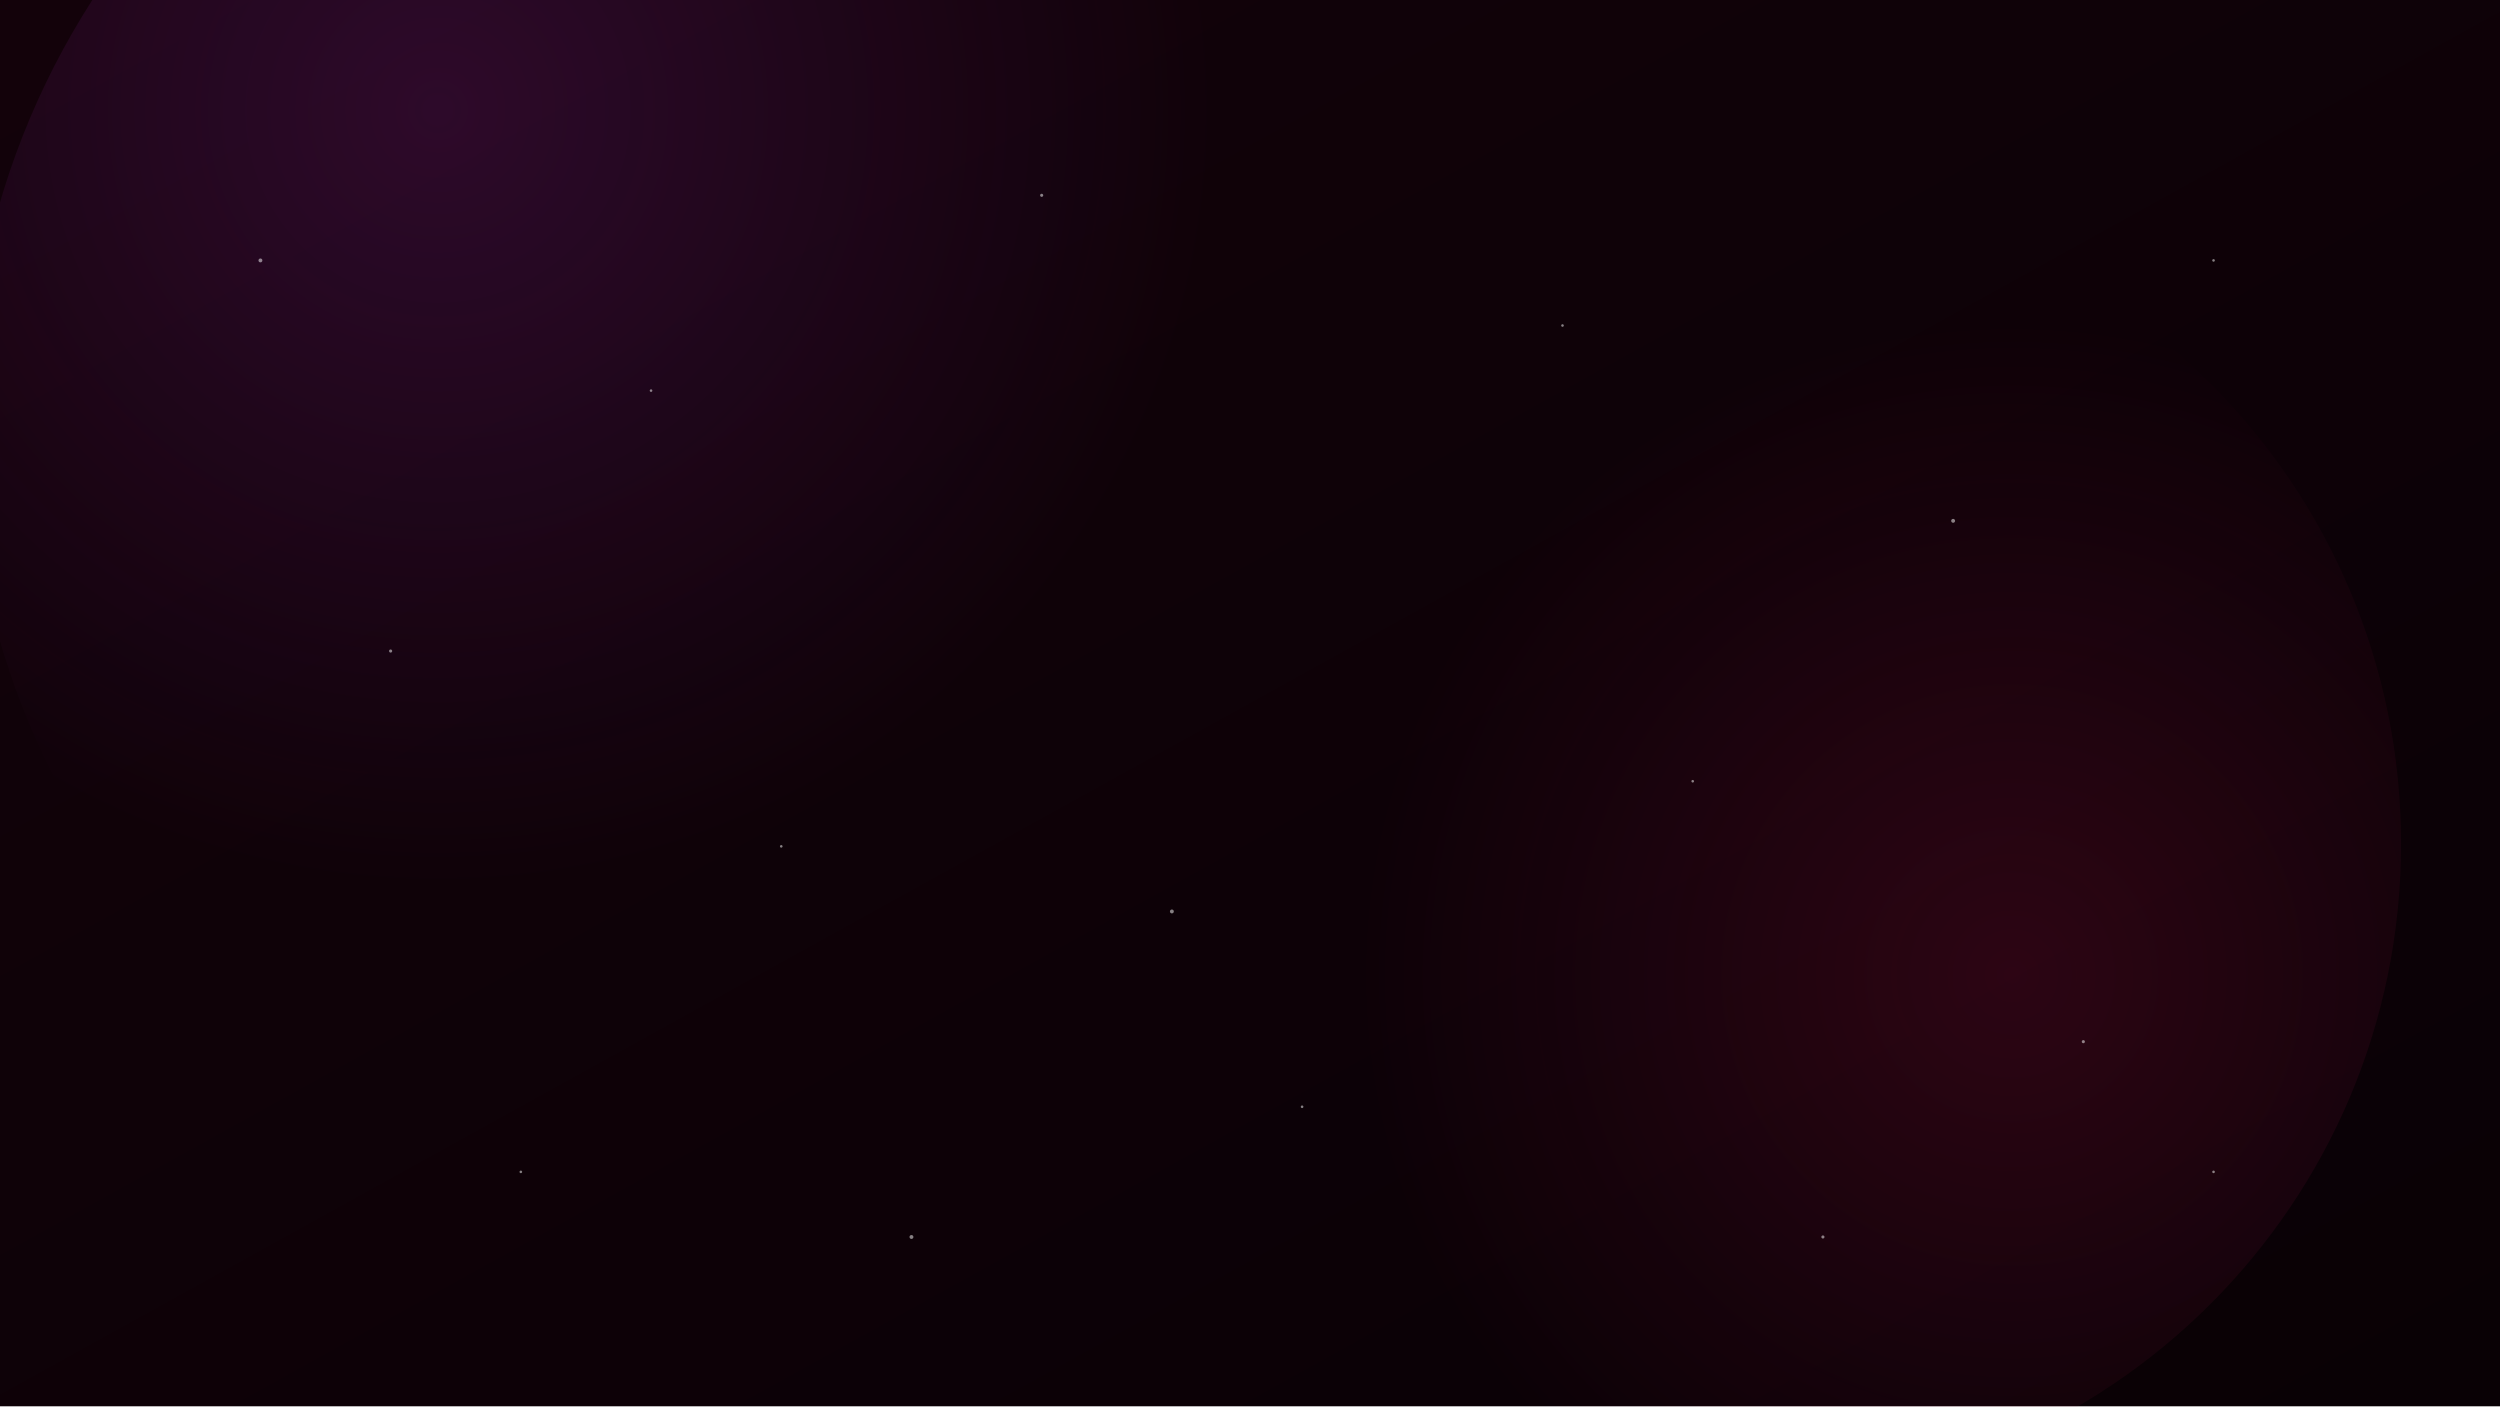
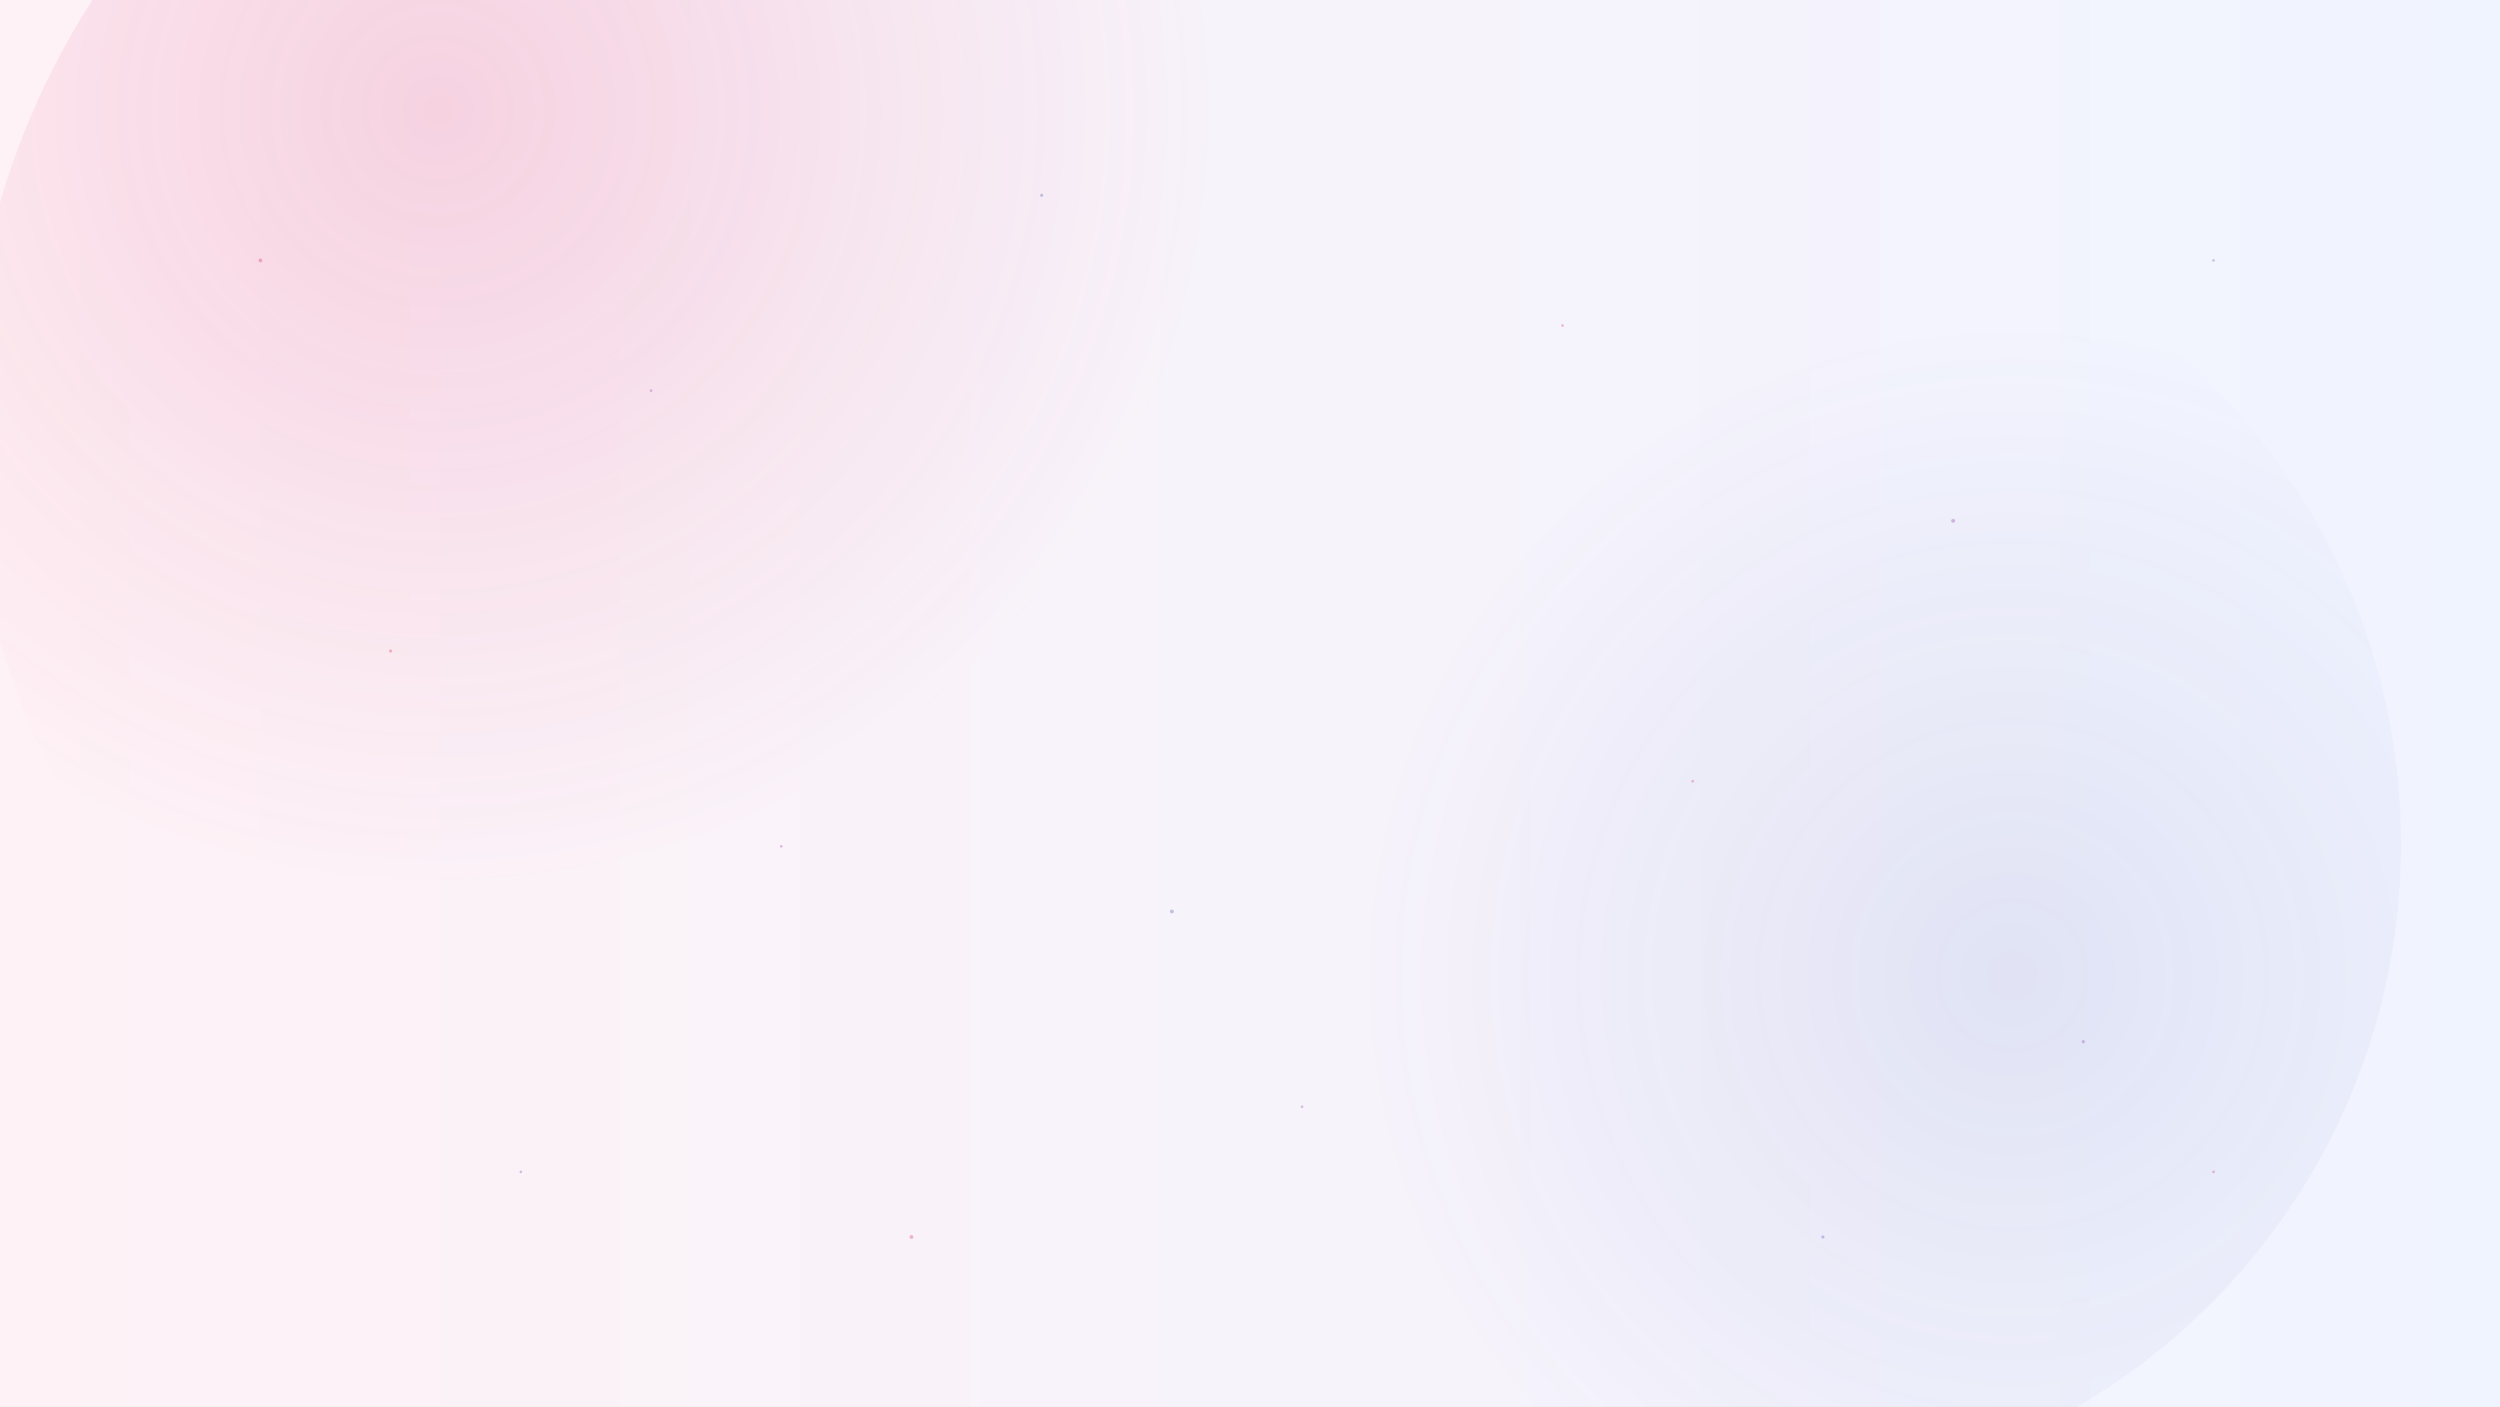
<svg xmlns="http://www.w3.org/2000/svg" width="1920" height="1080" viewBox="0 0 1920 1080">
  <defs>
-     <linearGradient id="bgGrad" x1="0%" y1="0%" x2="100%" y2="100%">
-       <stop offset="0%" style="stop-color:#13020a;stop-opacity:1" />
-       <stop offset="100%" style="stop-color:#090105;stop-opacity:1" />
+     <linearGradient id="bgGrad" x1="0%" y1="0%" x2="100%" y2="0%">
+       <stop offset="0%" style="stop-color:#fef2f6;stop-opacity:1" />
+       <stop offset="100%" style="stop-color:#f0f4ff;stop-opacity:1" />
    </linearGradient>
    <radialGradient id="glow1" cx="30%" cy="30%" r="50%" fx="30%" fy="30%">
-       <stop offset="0%" style="stop-color:#9c27b0;stop-opacity:0.2" />
-       <stop offset="100%" style="stop-color:#9c27b0;stop-opacity:0" />
+       <stop offset="0%" style="stop-color:#d81b60;stop-opacity:0.15" />
+       <stop offset="100%" style="stop-color:#d81b60;stop-opacity:0" />
    </radialGradient>
    <radialGradient id="glow2" cx="70%" cy="60%" r="50%" fx="70%" fy="60%">
-       <stop offset="0%" style="stop-color:#e91e63;stop-opacity:0.15" />
-       <stop offset="100%" style="stop-color:#e91e63;stop-opacity:0" />
+       <stop offset="0%" style="stop-color:#3949ab;stop-opacity:0.1" />
+       <stop offset="100%" style="stop-color:#3949ab;stop-opacity:0" />
    </radialGradient>
  </defs>
  <rect width="100%" height="100%" fill="url(#bgGrad)" />
  <circle cx="30%" cy="30%" r="600" fill="url(#glow1)" />
  <circle cx="70%" cy="60%" r="500" fill="url(#glow2)" />
-   <g opacity="0.5">
-     <circle cx="200" cy="200" r="1.5" fill="#ffffff" />
-     <circle cx="500" cy="300" r="1" fill="#ffffff" />
-     <circle cx="800" cy="150" r="1.2" fill="#ffffff" />
-     <circle cx="1200" cy="250" r="1" fill="#ffffff" />
-     <circle cx="1500" cy="400" r="1.5" fill="#ffffff" />
-     <circle cx="1700" cy="200" r="1" fill="#ffffff" />
-     <circle cx="300" cy="500" r="1.2" fill="#ffffff" />
-     <circle cx="600" cy="650" r="1" fill="#ffffff" />
-     <circle cx="900" cy="700" r="1.5" fill="#ffffff" />
-     <circle cx="1300" cy="600" r="1" fill="#ffffff" />
-     <circle cx="1600" cy="800" r="1.2" fill="#ffffff" />
-     <circle cx="400" cy="900" r="1" fill="#ffffff" />
-     <circle cx="700" cy="950" r="1.5" fill="#ffffff" />
-     <circle cx="1000" cy="850" r="1" fill="#ffffff" />
-     <circle cx="1400" cy="950" r="1.2" fill="#ffffff" />
-     <circle cx="1700" cy="900" r="1" fill="#ffffff" />
+   <g opacity="0.3">
+     <circle cx="200" cy="200" r="1.5" fill="#d81b60" />
+     <circle cx="500" cy="300" r="1" fill="#8e24aa" />
+     <circle cx="800" cy="150" r="1.2" fill="#3949ab" />
+     <circle cx="1200" cy="250" r="1" fill="#d81b60" />
+     <circle cx="1500" cy="400" r="1.5" fill="#8e24aa" />
+     <circle cx="1700" cy="200" r="1" fill="#3949ab" />
+     <circle cx="300" cy="500" r="1.2" fill="#d81b60" />
+     <circle cx="600" cy="650" r="1" fill="#8e24aa" />
+     <circle cx="900" cy="700" r="1.5" fill="#3949ab" />
+     <circle cx="1300" cy="600" r="1" fill="#d81b60" />
+     <circle cx="1600" cy="800" r="1.2" fill="#8e24aa" />
+     <circle cx="400" cy="900" r="1" fill="#3949ab" />
+     <circle cx="700" cy="950" r="1.5" fill="#d81b60" />
+     <circle cx="1000" cy="850" r="1" fill="#8e24aa" />
+     <circle cx="1400" cy="950" r="1.2" fill="#3949ab" />
+     <circle cx="1700" cy="900" r="1" fill="#d81b60" />
  </g>
</svg>
